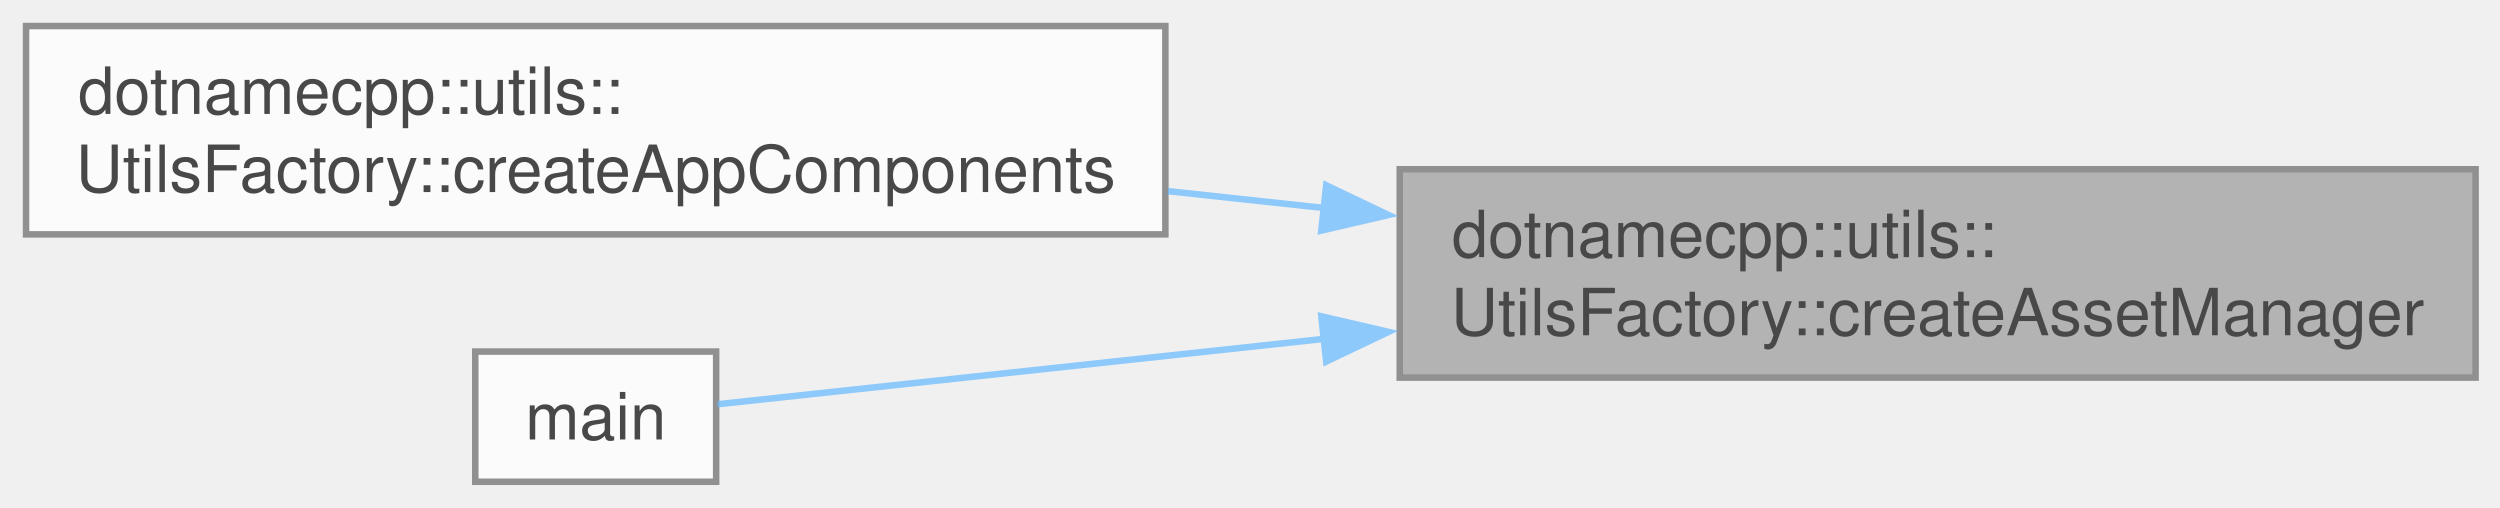
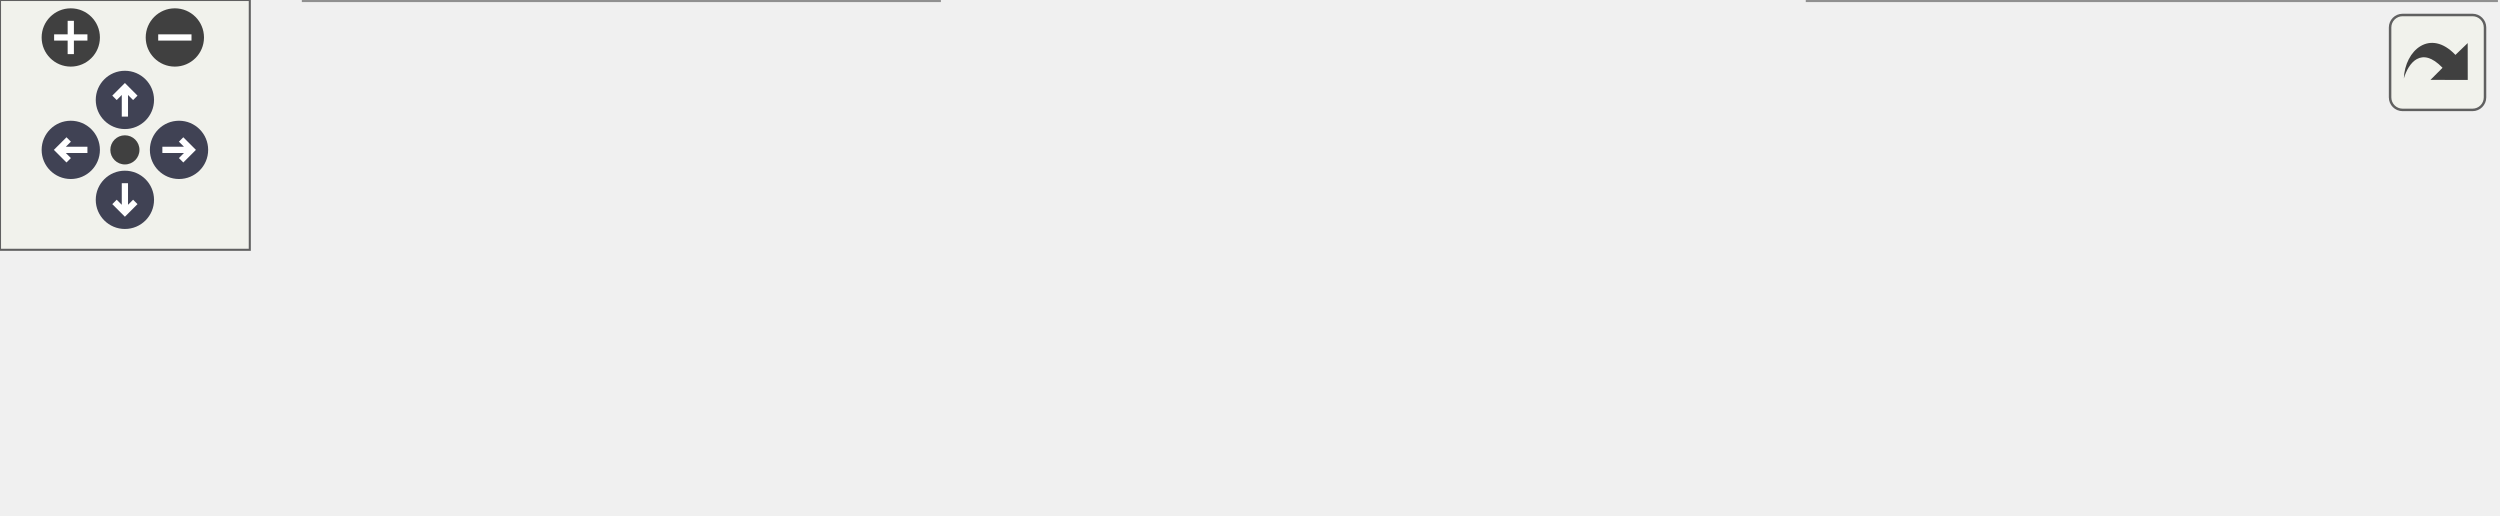
- <svg xmlns="http://www.w3.org/2000/svg" xmlns:xlink="http://www.w3.org/1999/xlink" width="384pt" height="78pt" viewBox="0.00 0.00 384.00 78.00">
-   <svg id="main" version="1.1" xml:space="preserve">
-     <style type="text/css">
+ <svg xmlns="http://www.w3.org/2000/svg" xmlns:xlink="http://www.w3.org/1999/xlink" id="main" version="1.1" xml:space="preserve">
+   <style type="text/css">
.node, .edge {opacity: 0.7;}
.node.selected, .edge.selected {opacity: 1;}
.edge:hover path { stroke: red; }
.edge:hover polygon { stroke: red; fill: red; }
</style>
-     <svg id="graph" class="graph">
-       <g id="graph0" class="graph" transform="scale(1 1) rotate(0) translate(4 74)">
-         <g id="Node000001" class="node">
-           <g id="a_Node000001">
-             <a xlink:title=" ">
-               <polygon fill="#999999" stroke="#666666" points="376.25,-48 211,-48 211,-16 376.25,-16 376.25,-48" />
-               <text xml:space="preserve" text-anchor="start" x="219" y="-34.5" font-family="Helvetica,sans-Serif" font-size="10.00">dotnamecpp::utils::</text>
-               <text xml:space="preserve" text-anchor="middle" x="293.62" y="-22.5" font-family="Helvetica,sans-Serif" font-size="10.00">UtilsFactory::createAssetManager</text>
-             </a>
-           </g>
-         </g>
-         <g id="Node000002" class="node">
-           <g id="a_Node000002">
-             <a xlink:href="classdotnamecpp_1_1utils_1_1UtilsFactory.html#a76b90ad17cd7e0dc50796299c94b8567" target="_top" xlink:title="Create complete application components.">
-               <polygon fill="white" stroke="#666666" points="175,-70 0,-70 0,-38 175,-38 175,-70" />
-               <text xml:space="preserve" text-anchor="start" x="8" y="-56.5" font-family="Helvetica,sans-Serif" font-size="10.00">dotnamecpp::utils::</text>
-               <text xml:space="preserve" text-anchor="middle" x="87.5" y="-44.5" font-family="Helvetica,sans-Serif" font-size="10.00">UtilsFactory::createAppComponents</text>
-             </a>
-           </g>
-         </g>
-         <g id="edge1_Node000001_Node000002" class="edge">
-           <g id="a_edge1_Node000001_Node000002">
-             <a xlink:title=" ">
-               <path fill="none" stroke="#63b8ff" d="M199.49,-42.04C191.46,-42.9 183.36,-43.78 175.38,-44.64" />
-               <polygon fill="#63b8ff" stroke="#63b8ff" points="199.7,-45.54 209.27,-40.98 198.95,-38.58 199.7,-45.54" />
-             </a>
-           </g>
-         </g>
-         <g id="Node000003" class="node">
-           <g id="a_Node000003">
-             <a xlink:href="Application_8cpp.html#a3c04138a5bfe5d72780bb7e82a18e627" target="_top" xlink:title=" ">
-               <polygon fill="white" stroke="#666666" points="106,-20 69,-20 69,0 106,0 106,-20" />
-               <text xml:space="preserve" text-anchor="middle" x="87.5" y="-6.5" font-family="Helvetica,sans-Serif" font-size="10.00">main</text>
-             </a>
-           </g>
-         </g>
-         <g id="edge2_Node000001_Node000003" class="edge">
-           <g id="a_edge2_Node000001_Node000003">
-             <a xlink:title=" ">
-               <path fill="none" stroke="#63b8ff" d="M199.37,-21.95C164.04,-18.14 127.28,-14.18 106.22,-11.91" />
-               <polygon fill="#63b8ff" stroke="#63b8ff" points="198.95,-25.42 209.27,-23.02 199.7,-18.46 198.95,-25.42" />
-             </a>
-           </g>
+   <defs>
+     <circle id="rim" cx="0" cy="0" r="7" />
+     <circle id="rim2" cx="0" cy="0" r="3.5" />
+     <g id="zoomPlus">
+       <use xlink:href="#rim" fill="#404040">
+         <set attributeName="fill" to="#808080" begin="zoomplus.mouseover" end="zoomplus.mouseout" />
+       </use>
+       <path d="M-4,0h8M0,-4v8" fill="none" stroke="white" stroke-width="1.5" pointer-events="none" />
+     </g>
+     <g id="zoomMin">
+       <use xlink:href="#rim" fill="#404040">
+         <set attributeName="fill" to="#808080" begin="zoomminus.mouseover" end="zoomminus.mouseout" />
+       </use>
+       <path d="M-4,0h8" fill="none" stroke="white" stroke-width="1.5" pointer-events="none" />
+     </g>
+     <g id="arrowUp" transform="translate(30 24)">
+       <use xlink:href="#rim" />
+       <path pointer-events="none" fill="none" stroke="white" stroke-width="1.5" d="M0,-3.0v7 M-2.5,-0.5L0,-3.0L2.5,-0.5" />
+     </g>
+     <g id="arrowRight" transform="rotate(90) translate(36 -43)">
+       <use xlink:href="#rim" />
+       <path pointer-events="none" fill="none" stroke="white" stroke-width="1.5" d="M0,-3.0v7 M-2.5,-0.5L0,-3.0L2.5,-0.5" />
+     </g>
+     <g id="arrowDown" transform="rotate(180) translate(-30 -48)">
+       <use xlink:href="#rim" />
+       <path pointer-events="none" fill="none" stroke="white" stroke-width="1.5" d="M0,-3.0v7 M-2.5,-0.5L0,-3.0L2.5,-0.5" />
+     </g>
+     <g id="arrowLeft" transform="rotate(270) translate(-36 17)">
+       <use xlink:href="#rim" />
+       <path pointer-events="none" fill="none" stroke="white" stroke-width="1.5" d="M0,-3.0v7 M-2.5,-0.5L0,-3.0L2.5,-0.5" />
+     </g>
+     <g id="resetDef">
+       <use xlink:href="#rim2" fill="#404040">
+         <set attributeName="fill" to="#808080" begin="reset.mouseover" end="reset.mouseout" />
+       </use>
+     </g>
+   </defs>
+   <svg id="graph" class="graph">
+     <g id="viewport">
+       <g id="Node000001" class="node">
+         <g id="a_Node000001">
+           <a xlink:title=" ">
+             <polygon fill="#999999" stroke="#666666" points="599.5,-32 434.25,-32 434.25,0 599.5,0 599.5,-32" />
+             <text xml:space="preserve" text-anchor="start" x="442.25" y="-18.5" font-family="Helvetica,sans-Serif" font-size="10.00">dotnamecpp::utils::</text>
+             <text xml:space="preserve" text-anchor="middle" x="516.88" y="-6.5" font-family="Helvetica,sans-Serif" font-size="10.00">UtilsFactory::createAssetManager</text>
+           </a>
        </g>
      </g>
-     </svg>
+       <g id="Node000002" class="node">
+         <g id="a_Node000002">
+           <a xlink:href="classdotnamecpp_1_1utils_1_1UtilsFactory.html#aa0d9f669087b9bc6a0859324fe2afe50" target="_top" xlink:title=" ">
+             <polygon fill="white" stroke="#666666" points="398.25,-63 261.5,-63 261.5,-19 398.25,-19 398.25,-63" />
+             <text xml:space="preserve" text-anchor="start" x="269.5" y="-49.5" font-family="Helvetica,sans-Serif" font-size="10.00">dotnamecpp::utils::</text>
+             <text xml:space="preserve" text-anchor="start" x="269.5" y="-37.5" font-family="Helvetica,sans-Serif" font-size="10.00">UtilsFactory::createCustom</text>
+             <text xml:space="preserve" text-anchor="middle" x="329.88" y="-25.5" font-family="Helvetica,sans-Serif" font-size="10.00">StringsLoader</text>
+           </a>
+         </g>
+       </g>
+       <g id="edge1_Node000001_Node000002" class="edge">
+         <g id="a_edge1_Node000001_Node000002">
+           <a xlink:title=" ">
+             <path fill="none" stroke="#63b8ff" d="M422.55,-28.61C414.49,-29.7 406.43,-30.79 398.63,-31.84" />
+             <polygon fill="#63b8ff" stroke="#63b8ff" points="422.98,-32.08 432.42,-27.28 422.04,-25.15 422.98,-32.08" />
+           </a>
+         </g>
+       </g>
+       <g id="Node000003" class="node">
+         <g id="a_Node000003">
+           <a xlink:href="classdotnamecpp_1_1utils_1_1UtilsFactory.html#a98799ec5918fdefe4c195ae9c88335bc" target="_top" xlink:title="Create full application context with all components.">
+             <polygon fill="white" stroke="#666666" points="225.5,-32 73,-32 73,0 225.5,0 225.5,-32" />
+             <text xml:space="preserve" text-anchor="start" x="81" y="-18.5" font-family="Helvetica,sans-Serif" font-size="10.00">dotnamecpp::utils::</text>
+             <text xml:space="preserve" text-anchor="middle" x="149.25" y="-6.5" font-family="Helvetica,sans-Serif" font-size="10.00">UtilsFactory::createFullContext</text>
+           </a>
+         </g>
+       </g>
+       <g id="edge4_Node000001_Node000003" class="edge">
+         <g id="a_edge4_Node000001_Node000003">
+           <a xlink:title=" ">
+             <path fill="none" stroke="#63b8ff" d="M422.69,-10.81C414.43,-10.48 406.19,-10.2 398.25,-10 337.49,-8.45 322.26,-8.36 261.5,-10 250,-10.31 237.83,-10.8 225.93,-11.37" />
+             <polygon fill="#63b8ff" stroke="#63b8ff" points="422.3,-14.3 432.44,-11.22 422.6,-7.3 422.3,-14.3" />
+           </a>
+         </g>
+       </g>
+       <g id="edge2_Node000002_Node000003" class="edge">
+         <g id="a_edge2_Node000002_Node000003">
+           <a xlink:title=" ">
+             <path fill="none" stroke="#63b8ff" d="M249.86,-29.94C241.85,-28.82 233.73,-27.68 225.75,-26.57" />
+             <polygon fill="#63b8ff" stroke="#63b8ff" points="249.2,-33.38 259.59,-31.3 250.17,-26.45 249.2,-33.38" />
+           </a>
+         </g>
+       </g>
+       <g id="Node000004" class="node">
+         <g id="a_Node000004">
+           <a xlink:href="Application_8cpp.html#a3c04138a5bfe5d72780bb7e82a18e627" target="_top" xlink:title=" ">
+             <polygon fill="white" stroke="#666666" points="37,-26 0,-26 0,-6 37,-6 37,-26" />
+             <text xml:space="preserve" text-anchor="middle" x="18.5" y="-12.5" font-family="Helvetica,sans-Serif" font-size="10.00">main</text>
+           </a>
+         </g>
+       </g>
+       <g id="edge3_Node000003_Node000004" class="edge">
+         <g id="a_edge3_Node000003_Node000004">
+           <a xlink:title=" ">
+             <path fill="none" stroke="#63b8ff" d="M61.14,-16C52.32,-16 44.14,-16 37.42,-16" />
+             <polygon fill="#63b8ff" stroke="#63b8ff" points="61.1,-19.5 71.1,-16 61.1,-12.5 61.1,-19.5" />
+           </a>
+         </g>
+       </g>
+     </g>
+   </svg>
+   <g id="navigator" transform="translate(0 0)" fill="#404254">
+     <rect fill="#f2f5e9" fill-opacity="0.5" stroke="#606060" stroke-width=".5" x="0" y="0" width="60" height="60" />
+     <use id="zoomplus" xlink:href="#zoomPlus" x="17" y="9" />
+     <use id="zoomminus" xlink:href="#zoomMin" x="42" y="9" />
+     <use id="reset" xlink:href="#resetDef" x="30" y="36" />
+     <use id="arrowup" xlink:href="#arrowUp" x="0" y="0" />
+     <use id="arrowright" xlink:href="#arrowRight" x="0" y="0" />
+     <use id="arrowdown" xlink:href="#arrowDown" x="0" y="0" />
+     <use id="arrowleft" xlink:href="#arrowLeft" x="0" y="0" />
+   </g>
+   <svg viewBox="0 0 15 15" width="100%" height="30px" preserveAspectRatio="xMaxYMin meet">
+     <g id="arrow_out" transform="scale(0.3 0.3)">
+       <a xlink:href="classdotnamecpp_1_1utils_1_1UtilsFactory_adb1debe875686643fe487a625750400f_icgraph_org.svg" target="_base">
+         <rect id="button" ry="5" rx="5" y="6" x="6" height="38" width="38" fill="#f2f5e9" fill-opacity="0.5" stroke="#606060" stroke-width="1.0" />
+         <path id="arrow" d="M 11.5,31.437 C 11.94,20.098 22.043,11.323 32.159,21.979 L 37.069,17.246 C 37.069,17.246 37.088,32 37.088,32 L 22.16,31.978 C 22.16,31.978 26.998,27.14 26.998,27.14 C 18.529,18.264 13.292,25.23 11.5,31.437 z" style="fill:#404040;" />
+       </a>
+     </g>
  </svg>
  <style type="text/css">

[data-mouse-over-selected='false'] { opacity: 0.7; }
[data-mouse-over-selected='true']  { opacity: 1.0; }

</style>
</svg>
